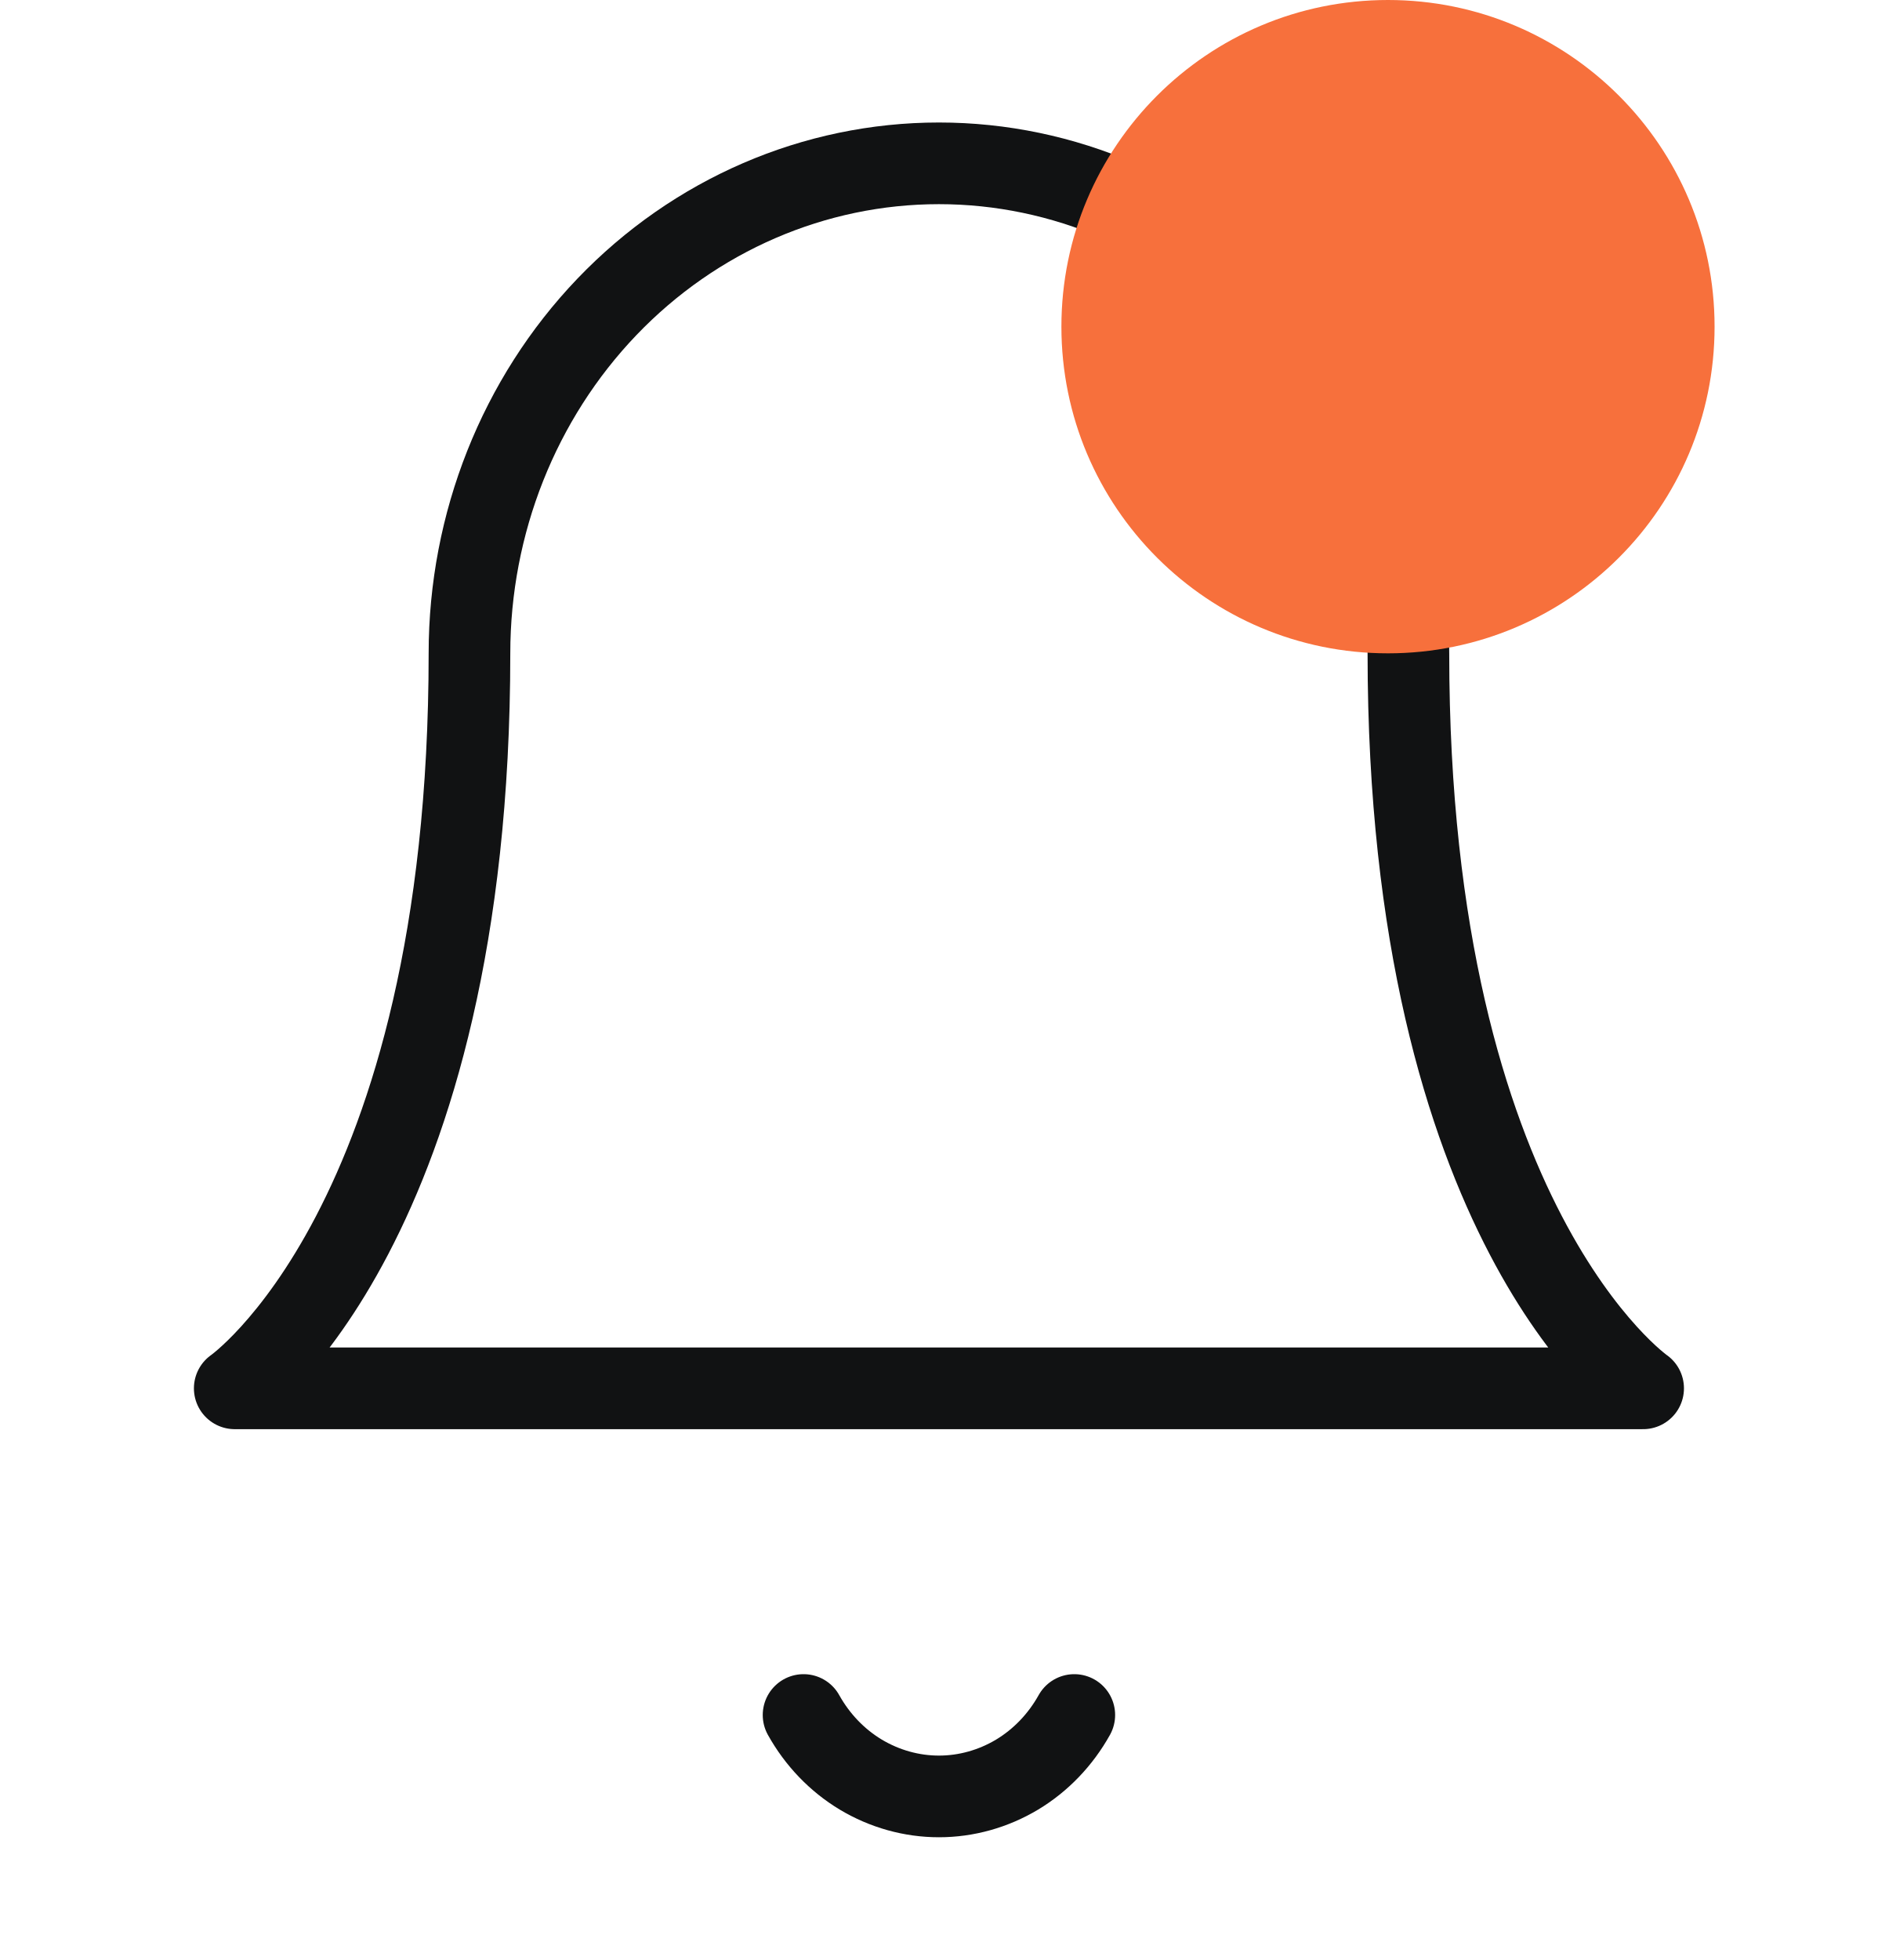
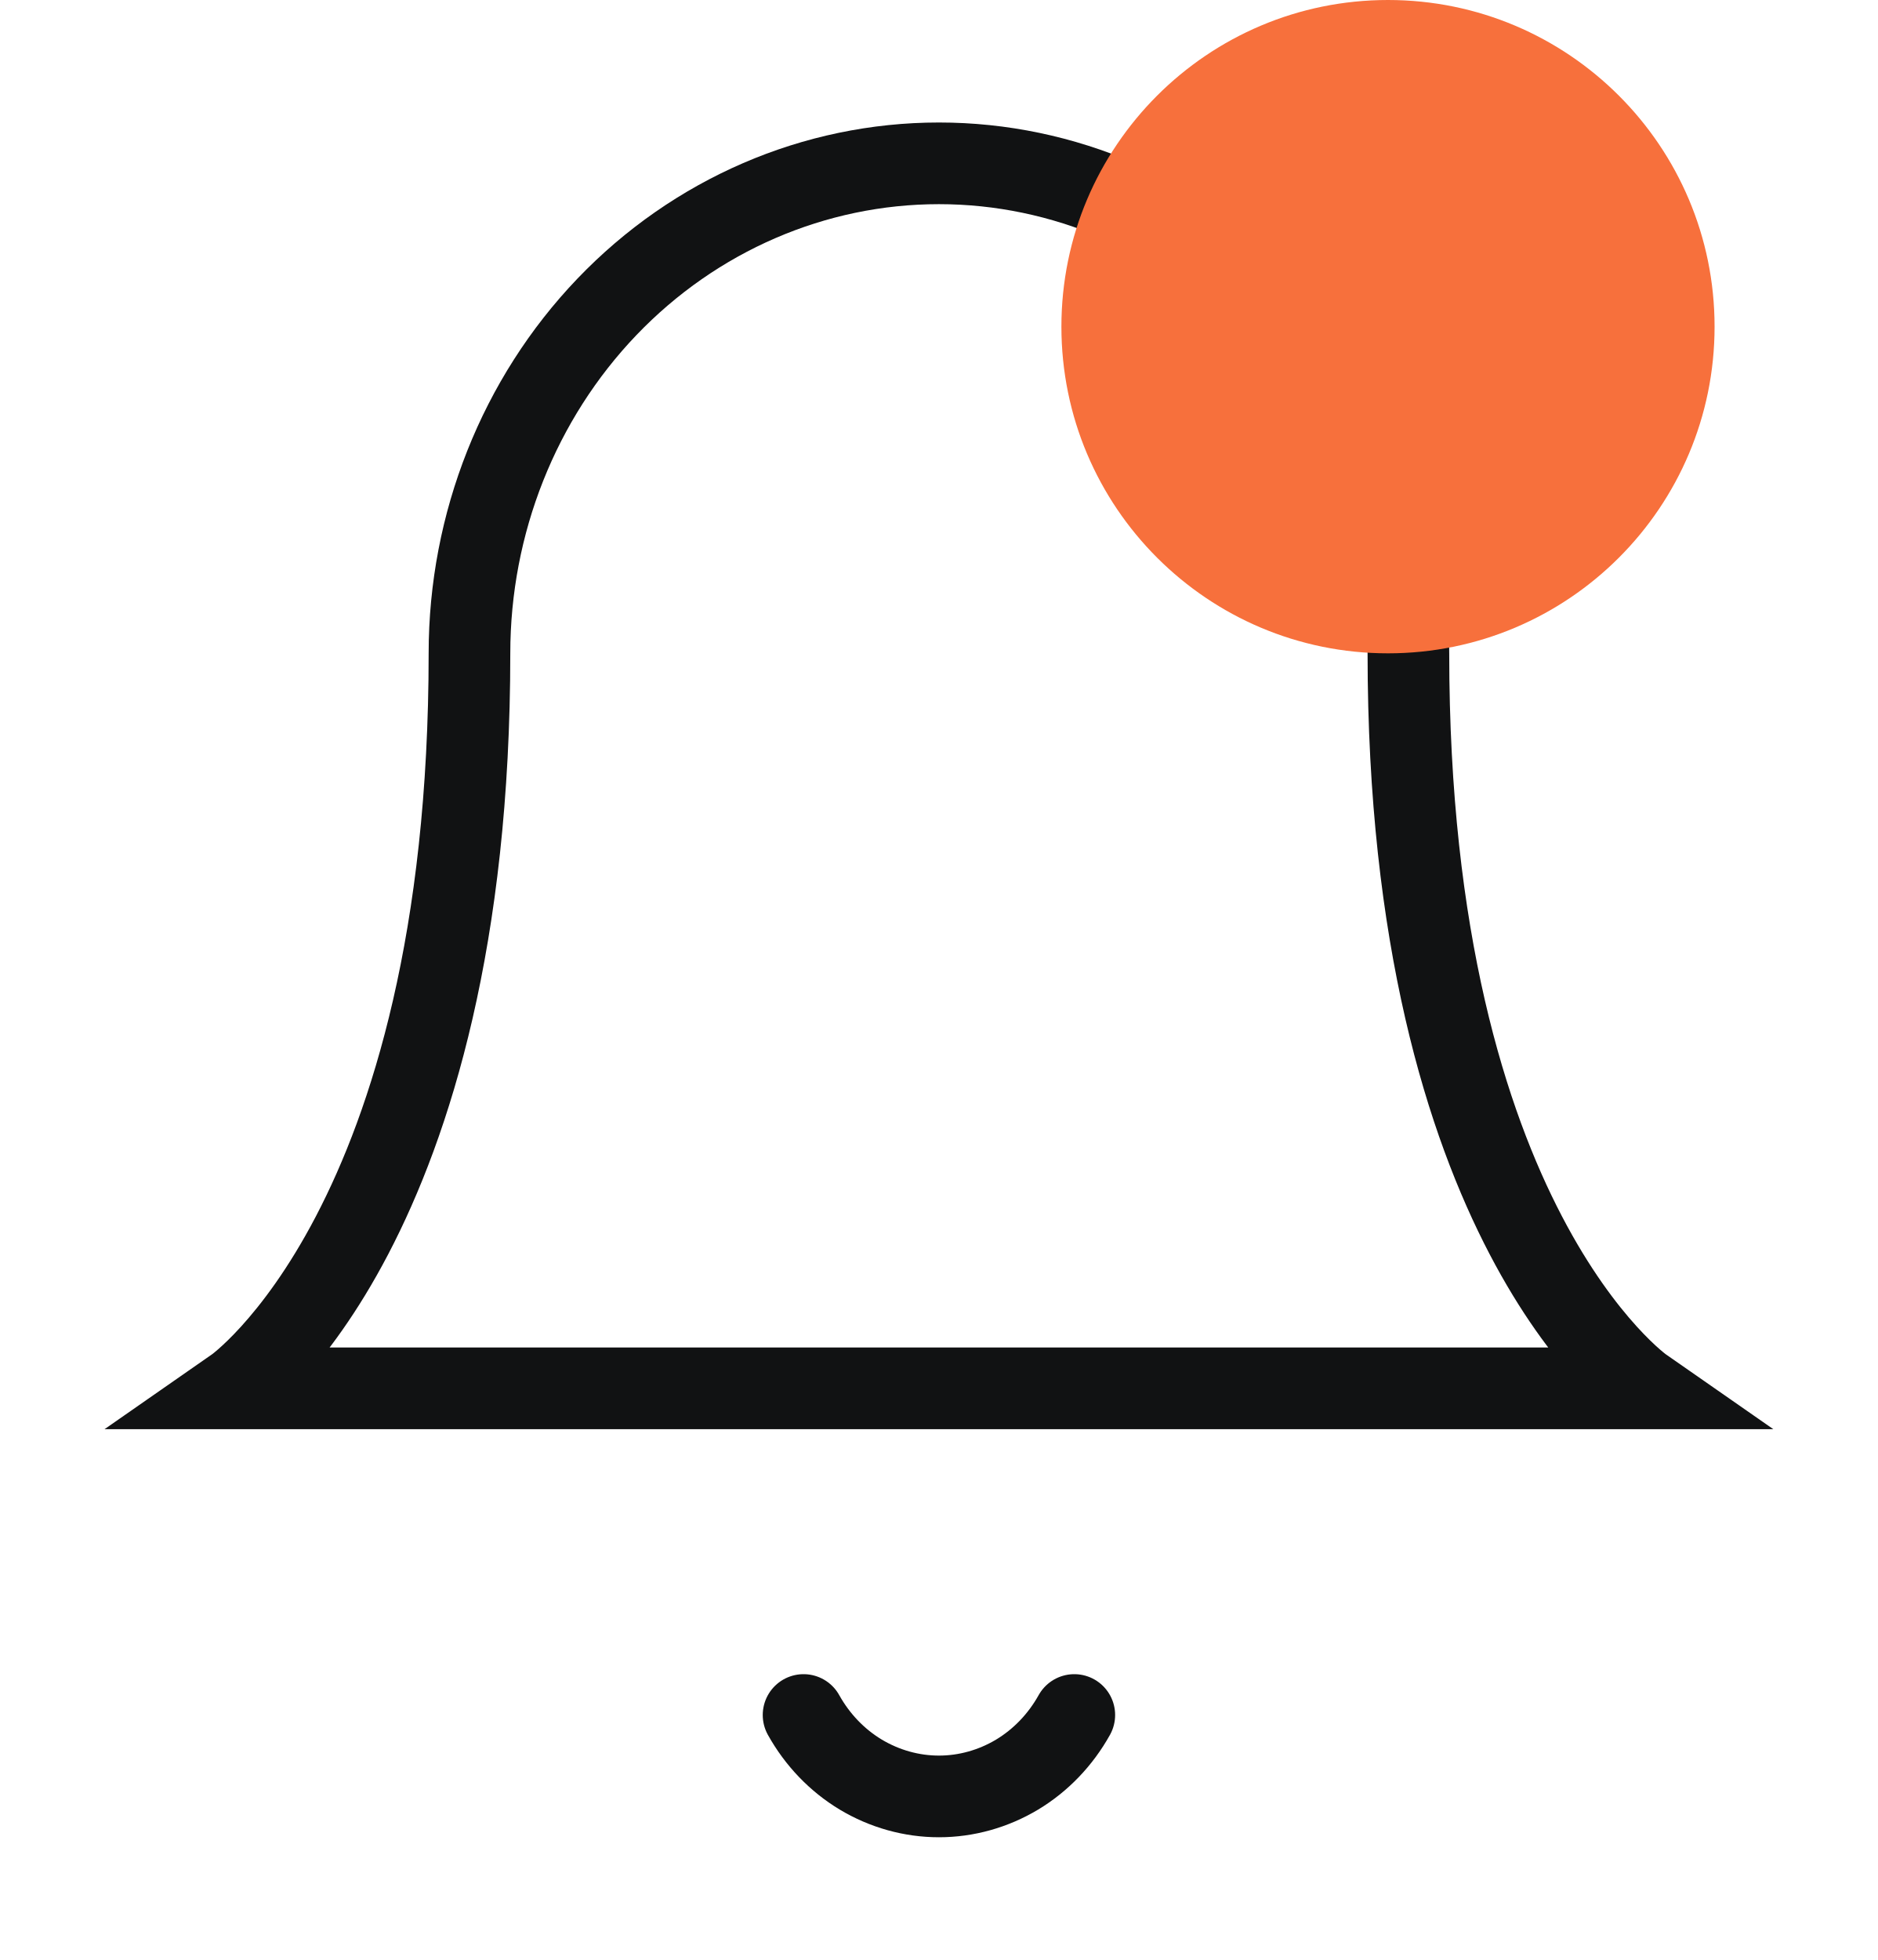
<svg xmlns="http://www.w3.org/2000/svg" width="23" height="24" viewBox="0 0 23 24" fill="none">
-   <path d="M17.25 8C17.25 6.409 16.644 4.883 15.566 3.757C14.488 2.632 13.025 2 11.5 2C9.975 2 8.512 2.632 7.434 3.757C6.356 4.883 5.75 6.409 5.75 8C5.75 15 2.875 17 2.875 17H20.125C20.125 17 17.25 15 17.25 8Z" stroke="#111213" strokeWidth="2" stroke-linecap="round" stroke-linejoin="round" />
-   <path d="M13.158 21C12.989 21.303 12.748 21.555 12.457 21.73C12.166 21.904 11.836 21.997 11.5 21.997C11.164 21.997 10.834 21.904 10.543 21.73C10.252 21.555 10.011 21.303 9.842 21" stroke="#111213" strokeWidth="2" stroke-linecap="round" stroke-linejoin="round" />
+   <path d="M17.25 8C17.25 6.409 16.644 4.883 15.566 3.757C14.488 2.632 13.025 2 11.5 2C9.975 2 8.512 2.632 7.434 3.757C6.356 4.883 5.75 6.409 5.75 8C5.75 15 2.875 17 2.875 17H20.125C20.125 17 17.25 15 17.25 8Z" stroke="#111213" strokeWidth="2" stroke-linecap="round" strokeLinejoin="round" />
+   <path d="M13.158 21C12.989 21.303 12.748 21.555 12.457 21.73C12.166 21.904 11.836 21.997 11.5 21.997C11.164 21.997 10.834 21.904 10.543 21.73C10.252 21.555 10.011 21.303 9.842 21" stroke="#111213" strokeWidth="2" stroke-linecap="round" strokeLinejoin="round" />
  <circle cx="17" cy="4" r="4" fill="#F7703C" />
</svg>
